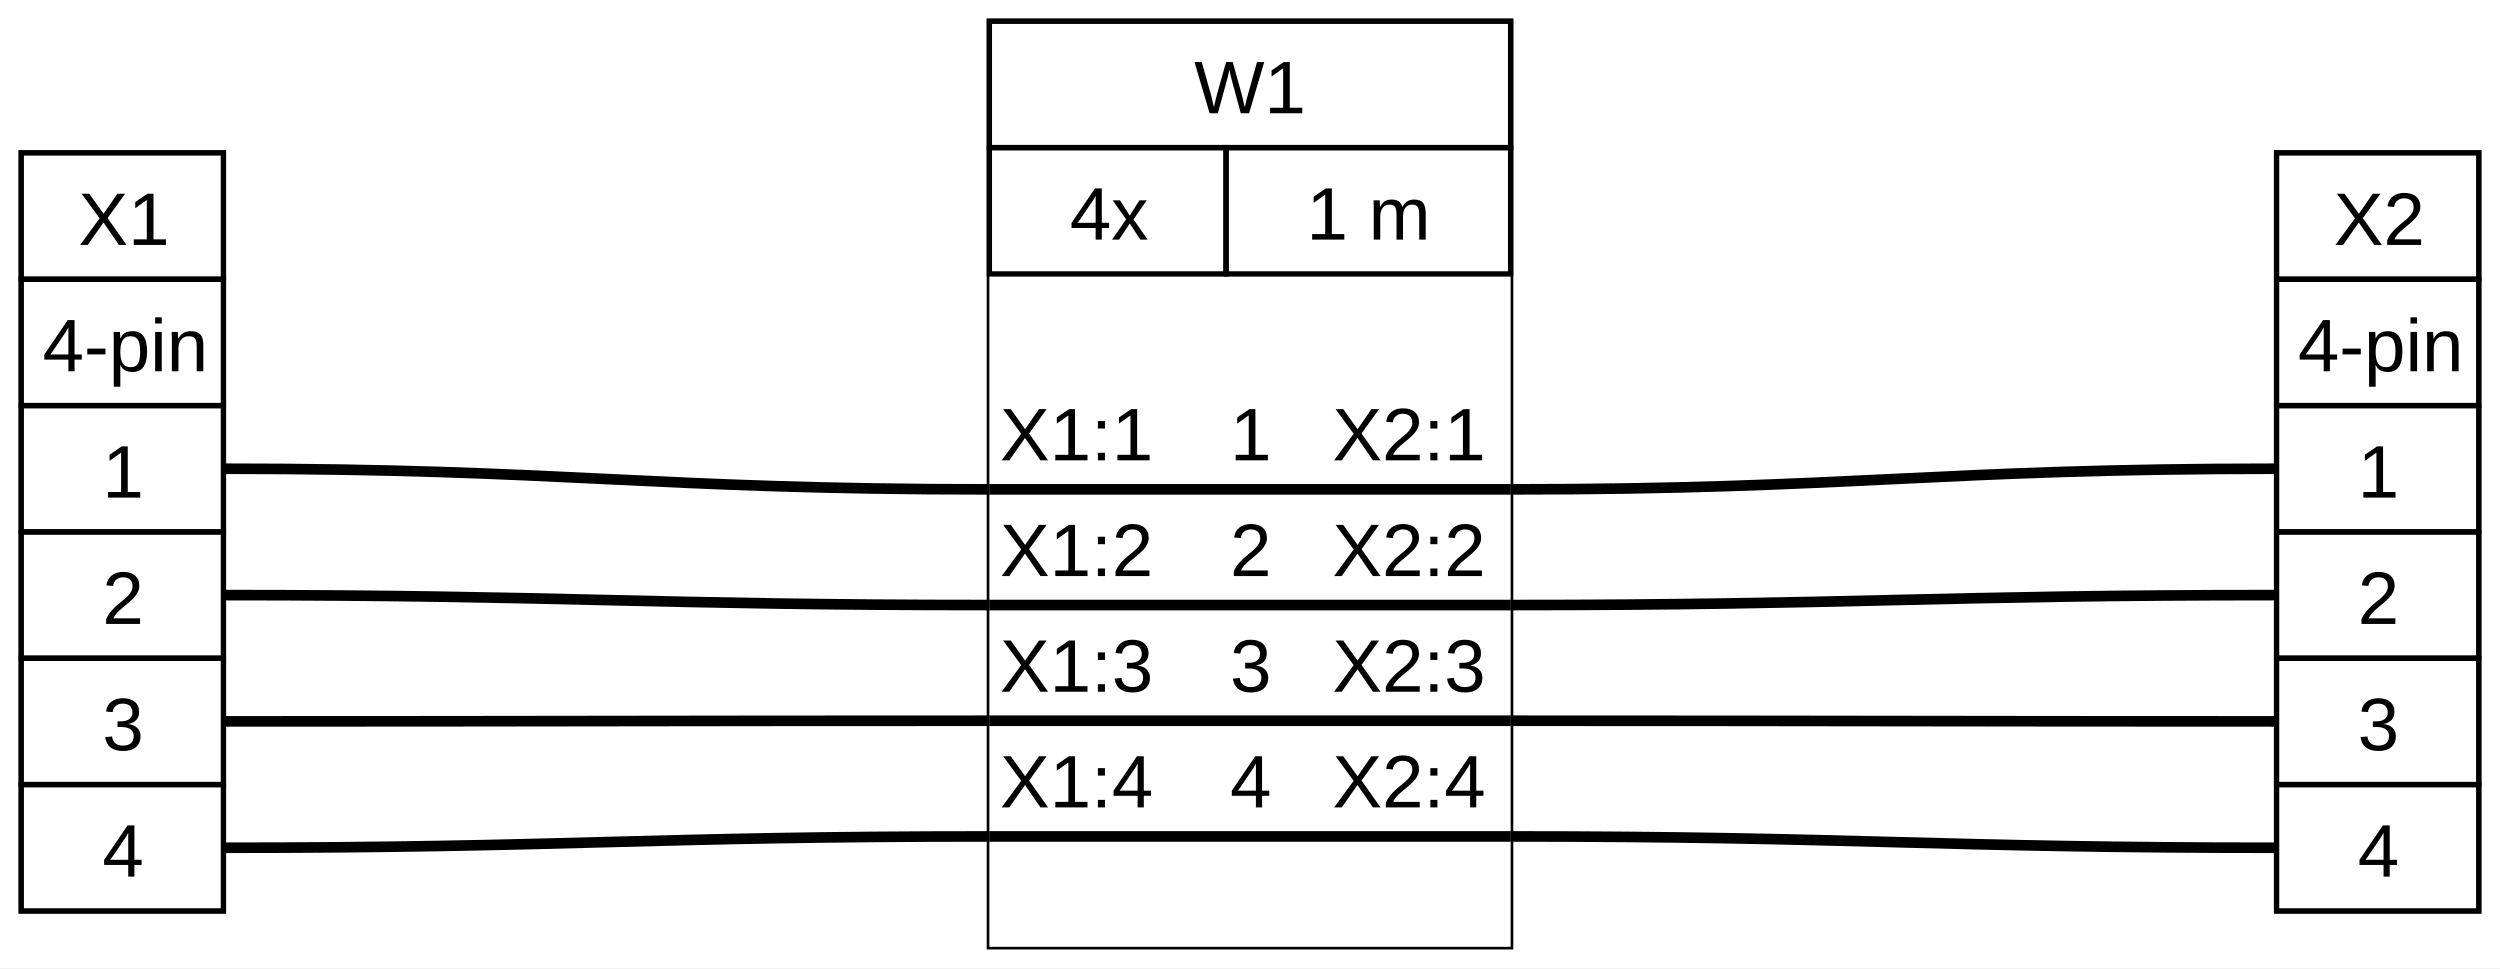
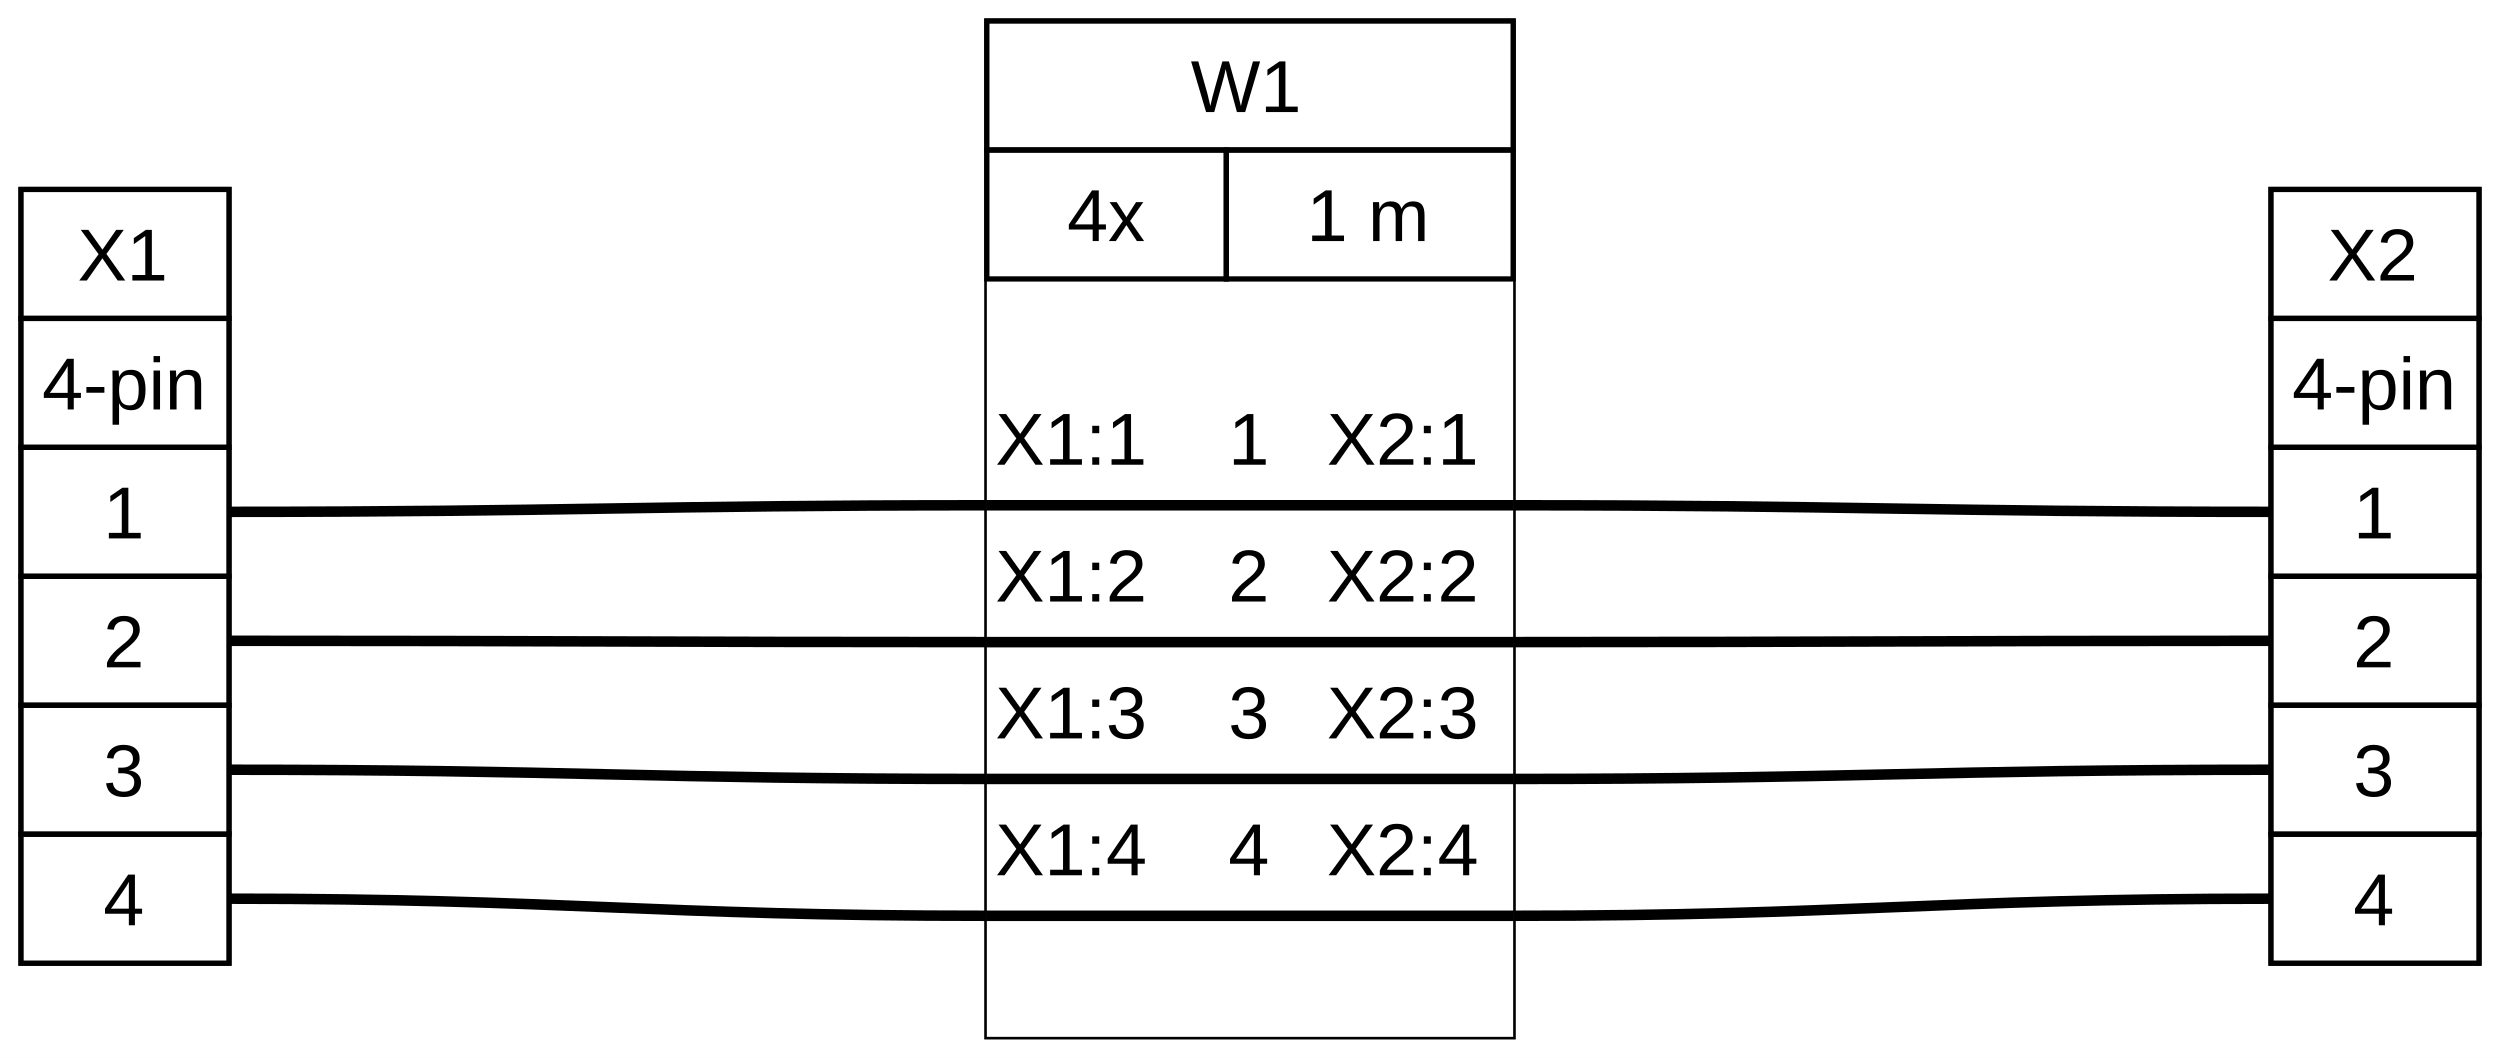
- <svg xmlns="http://www.w3.org/2000/svg" width="470pt" height="182pt" viewBox="0.00 0.00 470.00 182.00">
-   <g id="graph0" class="graph" transform="scale(1 1) rotate(0) translate(4 178)">
-     <polygon fill="#ffffff" stroke="none" points="-4,4 -4,-178 466,-178 466,4 -4,4" />
+ <svg xmlns="http://www.w3.org/2000/svg" width="475pt" height="201pt" viewBox="0.00 0.00 475.00 201.00">
+   <g id="graph0" class="graph" transform="scale(1 1) rotate(0) translate(4 197)">
+     <polygon fill="#ffffff" stroke="none" points="-4,4 -4,-197 471,-197 471,4 -4,4" />
    <g id="node1" class="node">
-       <polygon fill="#ffffff" stroke="black" points="38,-149.25 0,-149.25 0,-6.75 38,-6.75 38,-149.25" />
-       <polygon fill="#ffffff" stroke="none" points="0,-6.75 0,-149.25 38,-149.25 38,-6.75 0,-6.75" />
-       <polygon fill="none" stroke="black" points="0,-125.5 0,-149.25 38,-149.25 38,-125.5 0,-125.5" />
-       <text text-anchor="start" x="10.75" y="-131.95" font-family="arial" font-size="14.00">X1</text>
-       <polygon fill="none" stroke="black" points="0,-101.75 0,-125.5 38,-125.5 38,-101.75 0,-101.75" />
-       <text text-anchor="start" x="4" y="-108.2" font-family="arial" font-size="14.00">4-pin</text>
-       <polygon fill="none" stroke="black" points="0,-78 0,-101.75 38,-101.75 38,-78 0,-78" />
-       <text text-anchor="start" x="15.25" y="-84.45" font-family="arial" font-size="14.00">1</text>
-       <polygon fill="none" stroke="black" points="0,-54.25 0,-78 38,-78 38,-54.25 0,-54.25" />
-       <text text-anchor="start" x="15.25" y="-60.7" font-family="arial" font-size="14.00">2</text>
-       <polygon fill="none" stroke="black" points="0,-30.5 0,-54.25 38,-54.25 38,-30.5 0,-30.5" />
-       <text text-anchor="start" x="15.25" y="-36.95" font-family="arial" font-size="14.00">3</text>
-       <polygon fill="none" stroke="black" points="0,-6.75 0,-30.5 38,-30.5 38,-6.75 0,-6.75" />
-       <text text-anchor="start" x="15.25" y="-13.2" font-family="arial" font-size="14.00">4</text>
+       <polygon fill="#ffffff" stroke="black" points="39.5,-161 0,-161 0,-14 39.5,-14 39.5,-161" />
+       <polygon fill="#ffffff" stroke="none" points="0,-14 0,-161 39.5,-161 39.5,-14 0,-14" />
+       <polygon fill="none" stroke="black" points="0,-136.5 0,-161 39.5,-161 39.5,-136.5 0,-136.5" />
+       <text text-anchor="start" x="10.75" y="-143.7" font-family="arial" font-size="14.00">X1</text>
+       <polygon fill="none" stroke="black" points="0,-112 0,-136.5 39.5,-136.5 39.5,-112 0,-112" />
+       <text text-anchor="start" x="4" y="-119.2" font-family="arial" font-size="14.00">4-pin</text>
+       <polygon fill="none" stroke="black" points="0,-87.5 0,-112 39.5,-112 39.5,-87.5 0,-87.5" />
+       <text text-anchor="start" x="15.62" y="-94.7" font-family="arial" font-size="14.00">1</text>
+       <polygon fill="none" stroke="black" points="0,-63 0,-87.5 39.5,-87.5 39.5,-63 0,-63" />
+       <text text-anchor="start" x="15.62" y="-70.2" font-family="arial" font-size="14.00">2</text>
+       <polygon fill="none" stroke="black" points="0,-38.5 0,-63 39.5,-63 39.5,-38.5 0,-38.5" />
+       <text text-anchor="start" x="15.62" y="-45.7" font-family="arial" font-size="14.00">3</text>
+       <polygon fill="none" stroke="black" points="0,-14 0,-38.5 39.5,-38.5 39.5,-14 0,-14" />
+       <text text-anchor="start" x="15.62" y="-21.2" font-family="arial" font-size="14.00">4</text>
+     </g>
+     <g id="node2" class="node">
+       <polygon fill="#ffffff" stroke="black" points="283.5,-193 183.5,-193 183.5,0 283.5,0 283.5,-193" />
+       <polygon fill="#ffffff" stroke="none" points="183.5,0 183.5,-193 283.5,-193 283.5,0 183.5,0" />
+       <polygon fill="none" stroke="black" points="183.5,-168.5 183.5,-193 283.5,-193 283.5,-168.5 183.5,-168.5" />
+       <text text-anchor="start" x="222.25" y="-175.7" font-family="arial" font-size="14.00">W1</text>
+       <polygon fill="none" stroke="black" points="183.5,-144 183.5,-168.5 229,-168.5 229,-144 183.5,-144" />
+       <text text-anchor="start" x="198.75" y="-151.2" font-family="arial" font-size="14.00">4x</text>
+       <polygon fill="none" stroke="black" points="229,-144 229,-168.5 283.5,-168.5 283.5,-144 229,-144" />
+       <text text-anchor="start" x="244.25" y="-151.2" font-family="arial" font-size="14.00">1 m</text>
+       <text text-anchor="start" x="200.12" y="-128.7" font-family="arial" font-size="14.00"> </text>
+       <text text-anchor="start" x="185.12" y="-108.7" font-family="arial" font-size="14.00"> X1:1</text>
+       <text text-anchor="start" x="222.12" y="-108.7" font-family="arial" font-size="14.00"> </text>
+       <text text-anchor="start" x="229.38" y="-108.7" font-family="arial" font-size="14.00">1</text>
+       <text text-anchor="start" x="241.12" y="-108.7" font-family="arial" font-size="14.00"> </text>
+       <text text-anchor="start" x="248.12" y="-108.7" font-family="arial" font-size="14.00">X2:1 </text>
+       <text text-anchor="start" x="185.12" y="-82.7" font-family="arial" font-size="14.00"> X1:2</text>
+       <text text-anchor="start" x="222.12" y="-82.7" font-family="arial" font-size="14.00"> </text>
+       <text text-anchor="start" x="229.38" y="-82.7" font-family="arial" font-size="14.00">2</text>
+       <text text-anchor="start" x="241.12" y="-82.7" font-family="arial" font-size="14.00"> </text>
+       <text text-anchor="start" x="248.12" y="-82.7" font-family="arial" font-size="14.00">X2:2 </text>
+       <text text-anchor="start" x="185.12" y="-56.7" font-family="arial" font-size="14.00"> X1:3</text>
+       <text text-anchor="start" x="222.12" y="-56.7" font-family="arial" font-size="14.00"> </text>
+       <text text-anchor="start" x="229.38" y="-56.7" font-family="arial" font-size="14.00">3</text>
+       <text text-anchor="start" x="241.12" y="-56.7" font-family="arial" font-size="14.00"> </text>
+       <text text-anchor="start" x="248.12" y="-56.7" font-family="arial" font-size="14.00">X2:3 </text>
+       <text text-anchor="start" x="185.12" y="-30.7" font-family="arial" font-size="14.00"> X1:4</text>
+       <text text-anchor="start" x="222.12" y="-30.7" font-family="arial" font-size="14.00"> </text>
+       <text text-anchor="start" x="229.38" y="-30.7" font-family="arial" font-size="14.00">4</text>
+       <text text-anchor="start" x="241.12" y="-30.7" font-family="arial" font-size="14.00"> </text>
+       <text text-anchor="start" x="248.12" y="-30.7" font-family="arial" font-size="14.00">X2:4 </text>
+       <text text-anchor="start" x="200.12" y="-4.7" font-family="arial" font-size="14.00"> </text>
+     </g>
+     <g id="edge1" class="edge">
+       <path fill="none" stroke="#000000" stroke-width="2" d="M39.5,-99.75C103.5,-99.75 119.5,-101 183.5,-101" />
+     </g>
+     <g id="edge2" class="edge">
+       <path fill="none" stroke="#000000" stroke-width="2" d="M39.5,-75.25C103.5,-75.25 119.5,-75 183.5,-75" />
+     </g>
+     <g id="edge3" class="edge">
+       <path fill="none" stroke="#000000" stroke-width="2" d="M39.5,-50.75C103.5,-50.75 119.5,-49 183.5,-49" />
+     </g>
+     <g id="edge4" class="edge">
+       <path fill="none" stroke="#000000" stroke-width="2" d="M39.5,-26.25C103.52,-26.25 119.48,-23 183.5,-23" />
+     </g>
+     <g id="edge5" class="edge">
+       <path fill="none" stroke="#000000" stroke-width="2" d="M283.5,-101C250.17,-101 216.83,-101 183.5,-101" />
+     </g>
+     <g id="edge6" class="edge">
+       <path fill="none" stroke="#000000" stroke-width="2" d="M283.5,-75C250.17,-75 216.83,-75 183.5,-75" />
+     </g>
+     <g id="edge7" class="edge">
+       <path fill="none" stroke="#000000" stroke-width="2" d="M283.5,-49C250.17,-49 216.83,-49 183.5,-49" />
+     </g>
+     <g id="edge8" class="edge">
+       <path fill="none" stroke="#000000" stroke-width="2" d="M283.5,-23C250.17,-23 216.83,-23 183.5,-23" />
    </g>
    <g id="node3" class="node">
-       <polygon fill="#ffffff" stroke="black" points="280,-174 182,-174 182,0 280,0 280,-174" />
-       <polygon fill="#ffffff" stroke="none" points="182,0 182,-174 280,-174 280,0 182,0" />
-       <polygon fill="none" stroke="black" points="182,-150.25 182,-174 280,-174 280,-150.25 182,-150.25" />
-       <text text-anchor="start" x="220.5" y="-156.7" font-family="arial" font-size="14.00">W1</text>
-       <polygon fill="none" stroke="black" points="182,-126.5 182,-150.25 226.5,-150.25 226.5,-126.5 182,-126.5" />
-       <text text-anchor="start" x="197.12" y="-132.95" font-family="arial" font-size="14.00">4x</text>
-       <polygon fill="none" stroke="black" points="226.5,-126.5 226.5,-150.25 280,-150.25 280,-126.5 226.5,-126.5" />
-       <text text-anchor="start" x="241.62" y="-132.95" font-family="arial" font-size="14.00">1 m</text>
-       <text text-anchor="start" x="197.88" y="-111.2" font-family="arial" font-size="14.00"> </text>
-       <text text-anchor="start" x="184" y="-91.45" font-family="arial" font-size="14.00"> X1:1</text>
-       <text text-anchor="start" x="219.5" y="-91.45" font-family="arial" font-size="14.00"> </text>
-       <text text-anchor="start" x="227.25" y="-91.45" font-family="arial" font-size="14.00">1</text>
-       <text text-anchor="start" x="238.75" y="-91.45" font-family="arial" font-size="14.00"> </text>
-       <text text-anchor="start" x="246.5" y="-91.45" font-family="arial" font-size="14.00">X2:1 </text>
-       <polygon fill="#000000" stroke="none" points="182,-85 182,-87 280,-87 280,-85 182,-85" />
-       <text text-anchor="start" x="184" y="-69.7" font-family="arial" font-size="14.00"> X1:2</text>
-       <text text-anchor="start" x="219.5" y="-69.7" font-family="arial" font-size="14.00"> </text>
-       <text text-anchor="start" x="227.25" y="-69.7" font-family="arial" font-size="14.00">2</text>
-       <text text-anchor="start" x="238.75" y="-69.7" font-family="arial" font-size="14.00"> </text>
-       <text text-anchor="start" x="246.5" y="-69.7" font-family="arial" font-size="14.00">X2:2 </text>
-       <polygon fill="#000000" stroke="none" points="182,-63.25 182,-65.25 280,-65.25 280,-63.25 182,-63.25" />
-       <text text-anchor="start" x="184" y="-47.95" font-family="arial" font-size="14.00"> X1:3</text>
-       <text text-anchor="start" x="219.5" y="-47.95" font-family="arial" font-size="14.00"> </text>
-       <text text-anchor="start" x="227.25" y="-47.95" font-family="arial" font-size="14.00">3</text>
-       <text text-anchor="start" x="238.75" y="-47.95" font-family="arial" font-size="14.00"> </text>
-       <text text-anchor="start" x="246.5" y="-47.95" font-family="arial" font-size="14.00">X2:3 </text>
-       <polygon fill="#000000" stroke="none" points="182,-41.5 182,-43.5 280,-43.5 280,-41.5 182,-41.5" />
-       <text text-anchor="start" x="184" y="-26.2" font-family="arial" font-size="14.00"> X1:4</text>
-       <text text-anchor="start" x="219.5" y="-26.2" font-family="arial" font-size="14.00"> </text>
-       <text text-anchor="start" x="227.25" y="-26.2" font-family="arial" font-size="14.00">4</text>
-       <text text-anchor="start" x="238.75" y="-26.2" font-family="arial" font-size="14.00"> </text>
-       <text text-anchor="start" x="246.5" y="-26.2" font-family="arial" font-size="14.00">X2:4 </text>
-       <polygon fill="#000000" stroke="none" points="182,-19.75 182,-21.75 280,-21.75 280,-19.75 182,-19.75" />
-       <text text-anchor="start" x="197.88" y="-4.45" font-family="arial" font-size="14.00"> </text>
+       <polygon fill="#ffffff" stroke="black" points="467,-161 427.5,-161 427.5,-14 467,-14 467,-161" />
+       <polygon fill="#ffffff" stroke="none" points="427.5,-14 427.5,-161 467,-161 467,-14 427.5,-14" />
+       <polygon fill="none" stroke="black" points="427.5,-136.5 427.5,-161 467,-161 467,-136.5 427.5,-136.5" />
+       <text text-anchor="start" x="438.25" y="-143.7" font-family="arial" font-size="14.00">X2</text>
+       <polygon fill="none" stroke="black" points="427.5,-112 427.5,-136.5 467,-136.5 467,-112 427.5,-112" />
+       <text text-anchor="start" x="431.5" y="-119.2" font-family="arial" font-size="14.00">4-pin</text>
+       <polygon fill="none" stroke="black" points="427.5,-87.5 427.5,-112 467,-112 467,-87.5 427.5,-87.5" />
+       <text text-anchor="start" x="443.12" y="-94.7" font-family="arial" font-size="14.00">1</text>
+       <polygon fill="none" stroke="black" points="427.5,-63 427.5,-87.5 467,-87.5 467,-63 427.5,-63" />
+       <text text-anchor="start" x="443.12" y="-70.2" font-family="arial" font-size="14.00">2</text>
+       <polygon fill="none" stroke="black" points="427.5,-38.5 427.5,-63 467,-63 467,-38.5 427.5,-38.5" />
+       <text text-anchor="start" x="443.12" y="-45.7" font-family="arial" font-size="14.00">3</text>
+       <polygon fill="none" stroke="black" points="427.5,-14 427.5,-38.5 467,-38.5 467,-14 427.5,-14" />
+       <text text-anchor="start" x="443.12" y="-21.2" font-family="arial" font-size="14.00">4</text>
    </g>
-     <g id="edge1" class="edge">
-       <path fill="none" stroke="#000000" stroke-width="2" d="M38,-89.88C102.02,-89.88 117.98,-86 182,-86" />
+     <g id="edge9" class="edge">
+       <path fill="none" stroke="#000000" stroke-width="2" d="M283.5,-101C347.5,-101 363.5,-99.75 427.5,-99.75" />
    </g>
-     <g id="edge3" class="edge">
-       <path fill="none" stroke="#000000" stroke-width="2" d="M38,-66.12C102.01,-66.12 117.99,-64.25 182,-64.25" />
+     <g id="edge10" class="edge">
+       <path fill="none" stroke="#000000" stroke-width="2" d="M283.5,-75C347.5,-75 363.5,-75.25 427.5,-75.25" />
    </g>
-     <g id="edge5" class="edge">
-       <path fill="none" stroke="#000000" stroke-width="2" d="M38,-42.38C102,-42.38 118,-42.5 182,-42.5" />
+     <g id="edge11" class="edge">
+       <path fill="none" stroke="#000000" stroke-width="2" d="M283.5,-49C347.5,-49 363.5,-50.75 427.5,-50.75" />
    </g>
-     <g id="edge7" class="edge">
-       <path fill="none" stroke="#000000" stroke-width="2" d="M38,-18.62C102.01,-18.62 117.99,-20.75 182,-20.75" />
-     </g>
-     <g id="node2" class="node">
-       <polygon fill="#ffffff" stroke="black" points="462,-149.25 424,-149.25 424,-6.75 462,-6.75 462,-149.25" />
-       <polygon fill="#ffffff" stroke="none" points="424,-6.75 424,-149.25 462,-149.25 462,-6.75 424,-6.75" />
-       <polygon fill="none" stroke="black" points="424,-125.5 424,-149.25 462,-149.25 462,-125.5 424,-125.5" />
-       <text text-anchor="start" x="434.75" y="-131.95" font-family="arial" font-size="14.00">X2</text>
-       <polygon fill="none" stroke="black" points="424,-101.75 424,-125.5 462,-125.5 462,-101.75 424,-101.75" />
-       <text text-anchor="start" x="428" y="-108.2" font-family="arial" font-size="14.00">4-pin</text>
-       <polygon fill="none" stroke="black" points="424,-78 424,-101.75 462,-101.75 462,-78 424,-78" />
-       <text text-anchor="start" x="439.25" y="-84.45" font-family="arial" font-size="14.00">1</text>
-       <polygon fill="none" stroke="black" points="424,-54.25 424,-78 462,-78 462,-54.25 424,-54.25" />
-       <text text-anchor="start" x="439.25" y="-60.7" font-family="arial" font-size="14.00">2</text>
-       <polygon fill="none" stroke="black" points="424,-30.5 424,-54.25 462,-54.25 462,-30.5 424,-30.5" />
-       <text text-anchor="start" x="439.25" y="-36.95" font-family="arial" font-size="14.00">3</text>
-       <polygon fill="none" stroke="black" points="424,-6.75 424,-30.5 462,-30.5 462,-6.75 424,-6.75" />
-       <text text-anchor="start" x="439.25" y="-13.2" font-family="arial" font-size="14.00">4</text>
-     </g>
-     <g id="edge2" class="edge">
-       <path fill="none" stroke="#000000" stroke-width="2" d="M280,-86C344.02,-86 359.98,-89.88 424,-89.88" />
-     </g>
-     <g id="edge4" class="edge">
-       <path fill="none" stroke="#000000" stroke-width="2" d="M280,-64.25C344.01,-64.25 359.99,-66.12 424,-66.12" />
-     </g>
-     <g id="edge6" class="edge">
-       <path fill="none" stroke="#000000" stroke-width="2" d="M280,-42.5C344,-42.5 360,-42.38 424,-42.38" />
-     </g>
-     <g id="edge8" class="edge">
-       <path fill="none" stroke="#000000" stroke-width="2" d="M280,-20.75C344.01,-20.75 359.99,-18.62 424,-18.62" />
+     <g id="edge12" class="edge">
+       <path fill="none" stroke="#000000" stroke-width="2" d="M283.5,-23C347.52,-23 363.48,-26.25 427.5,-26.25" />
    </g>
  </g>
</svg>
